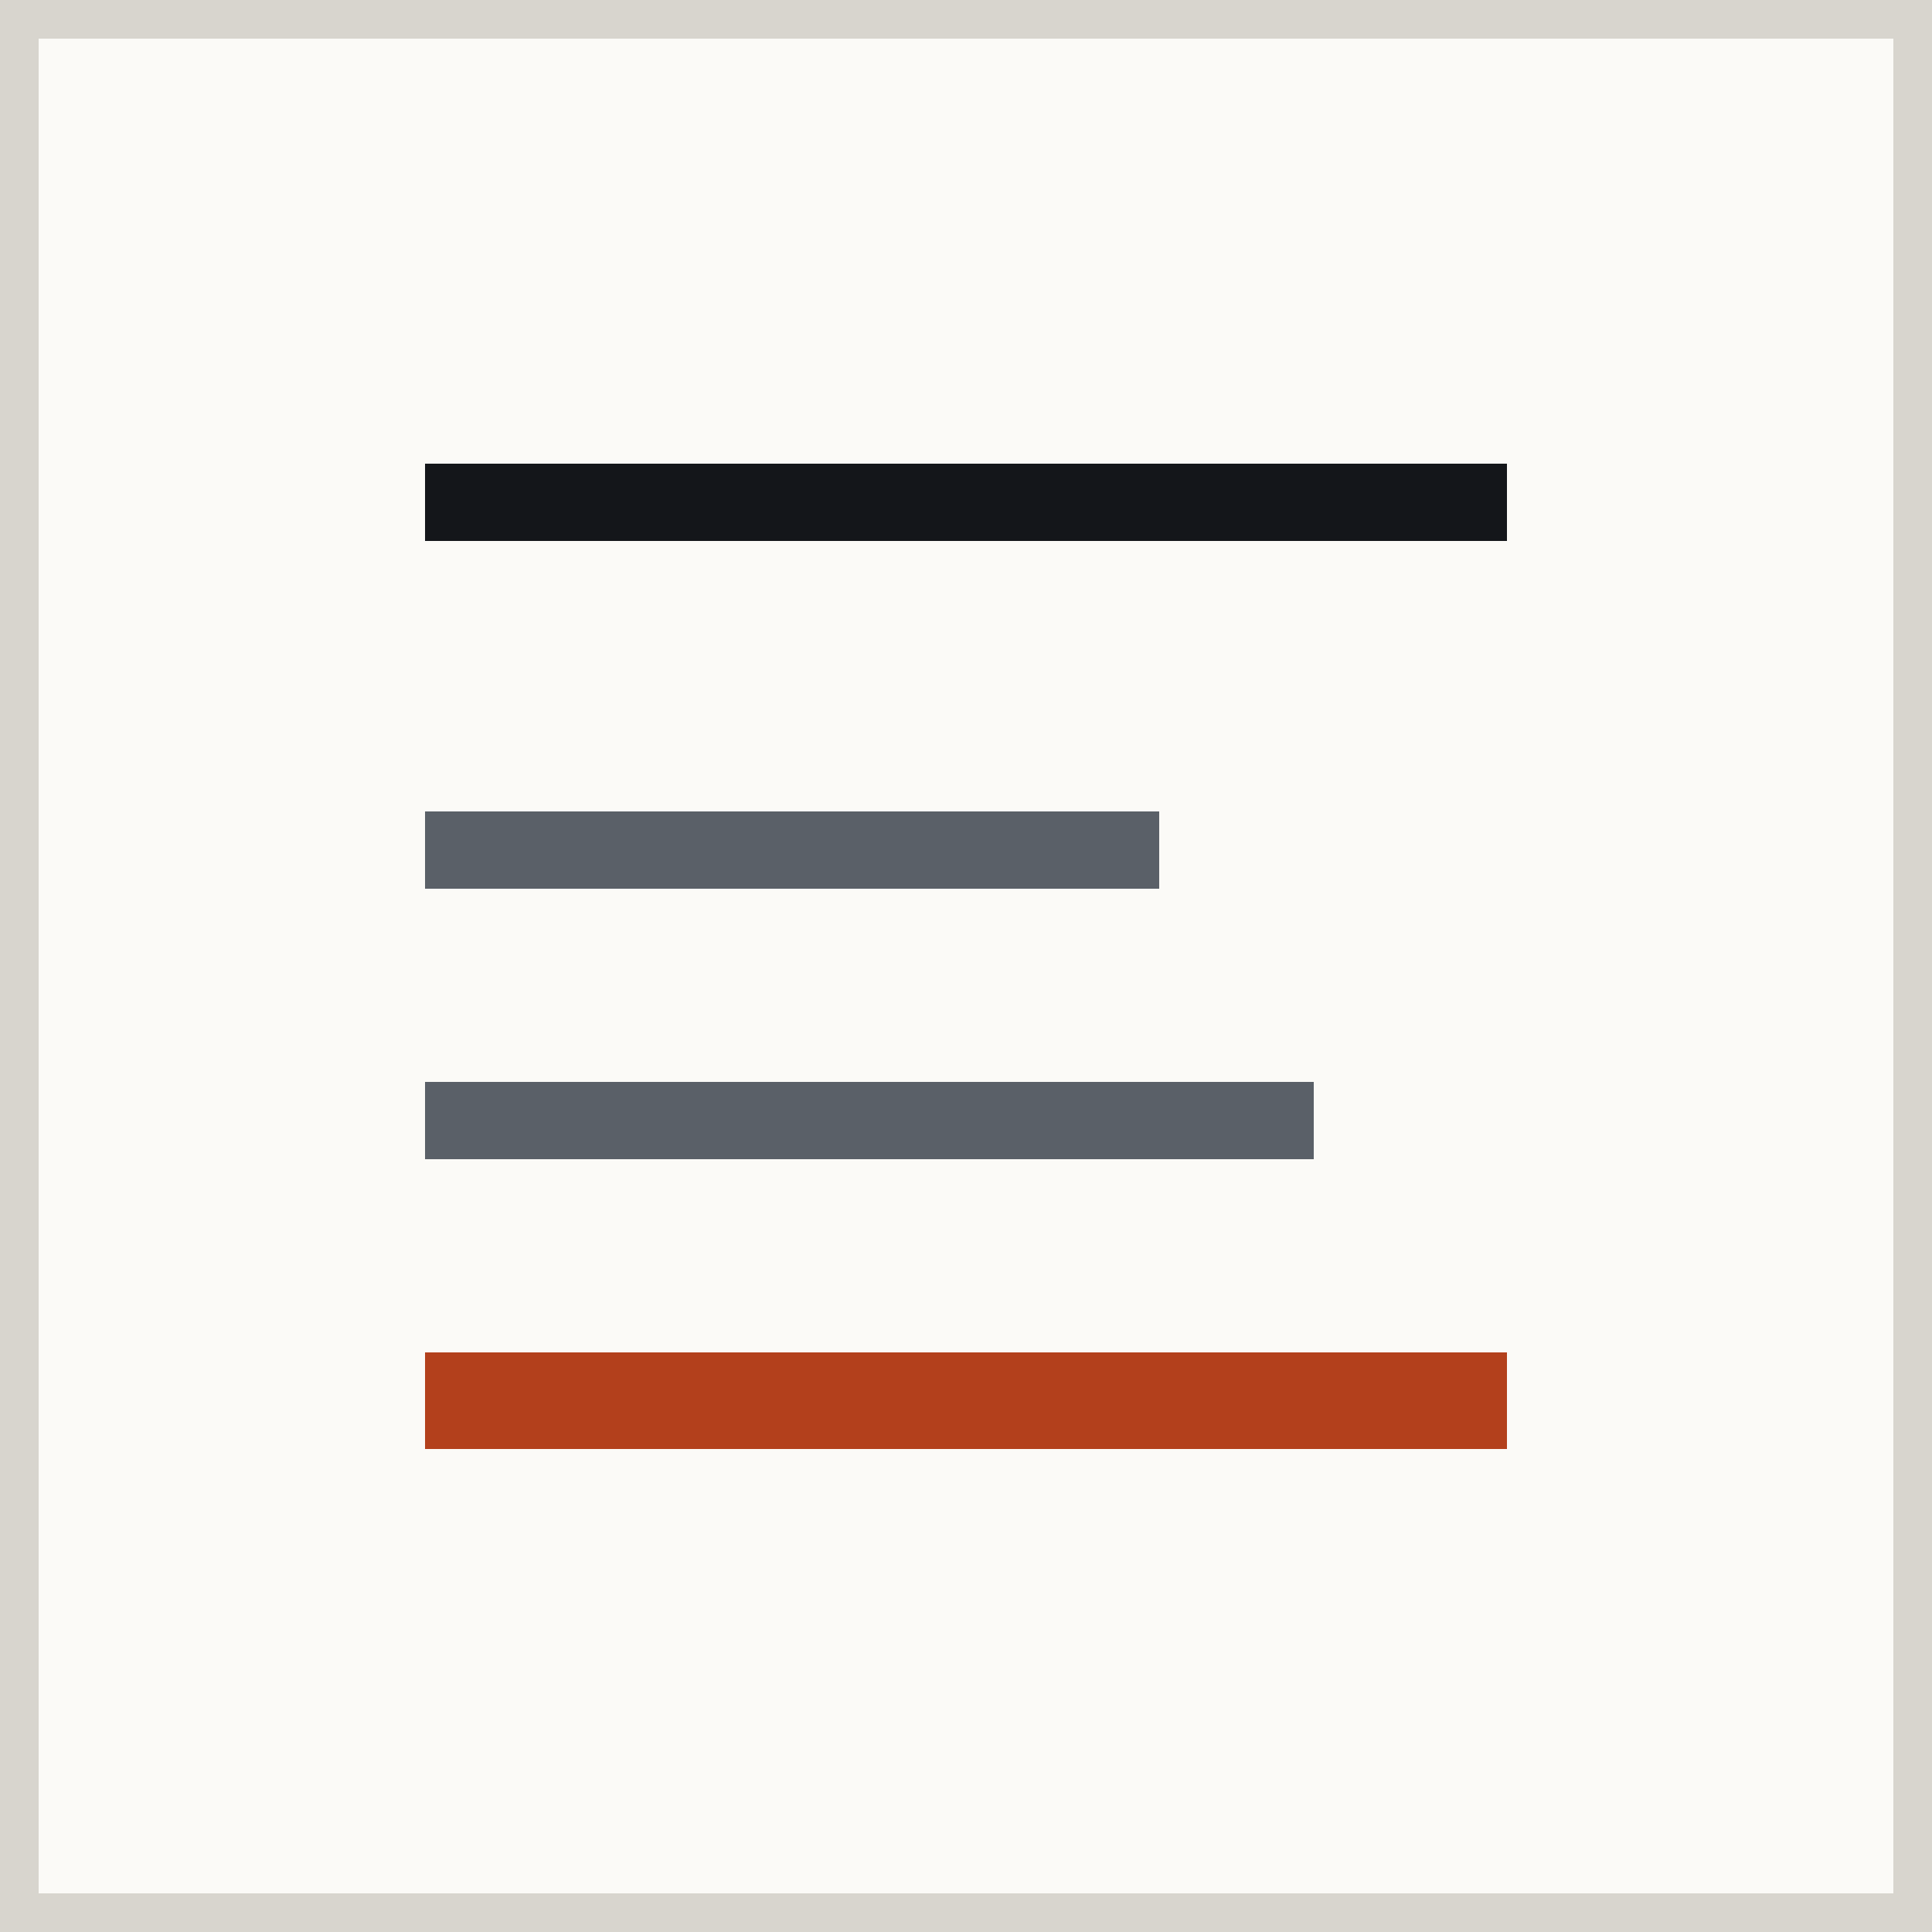
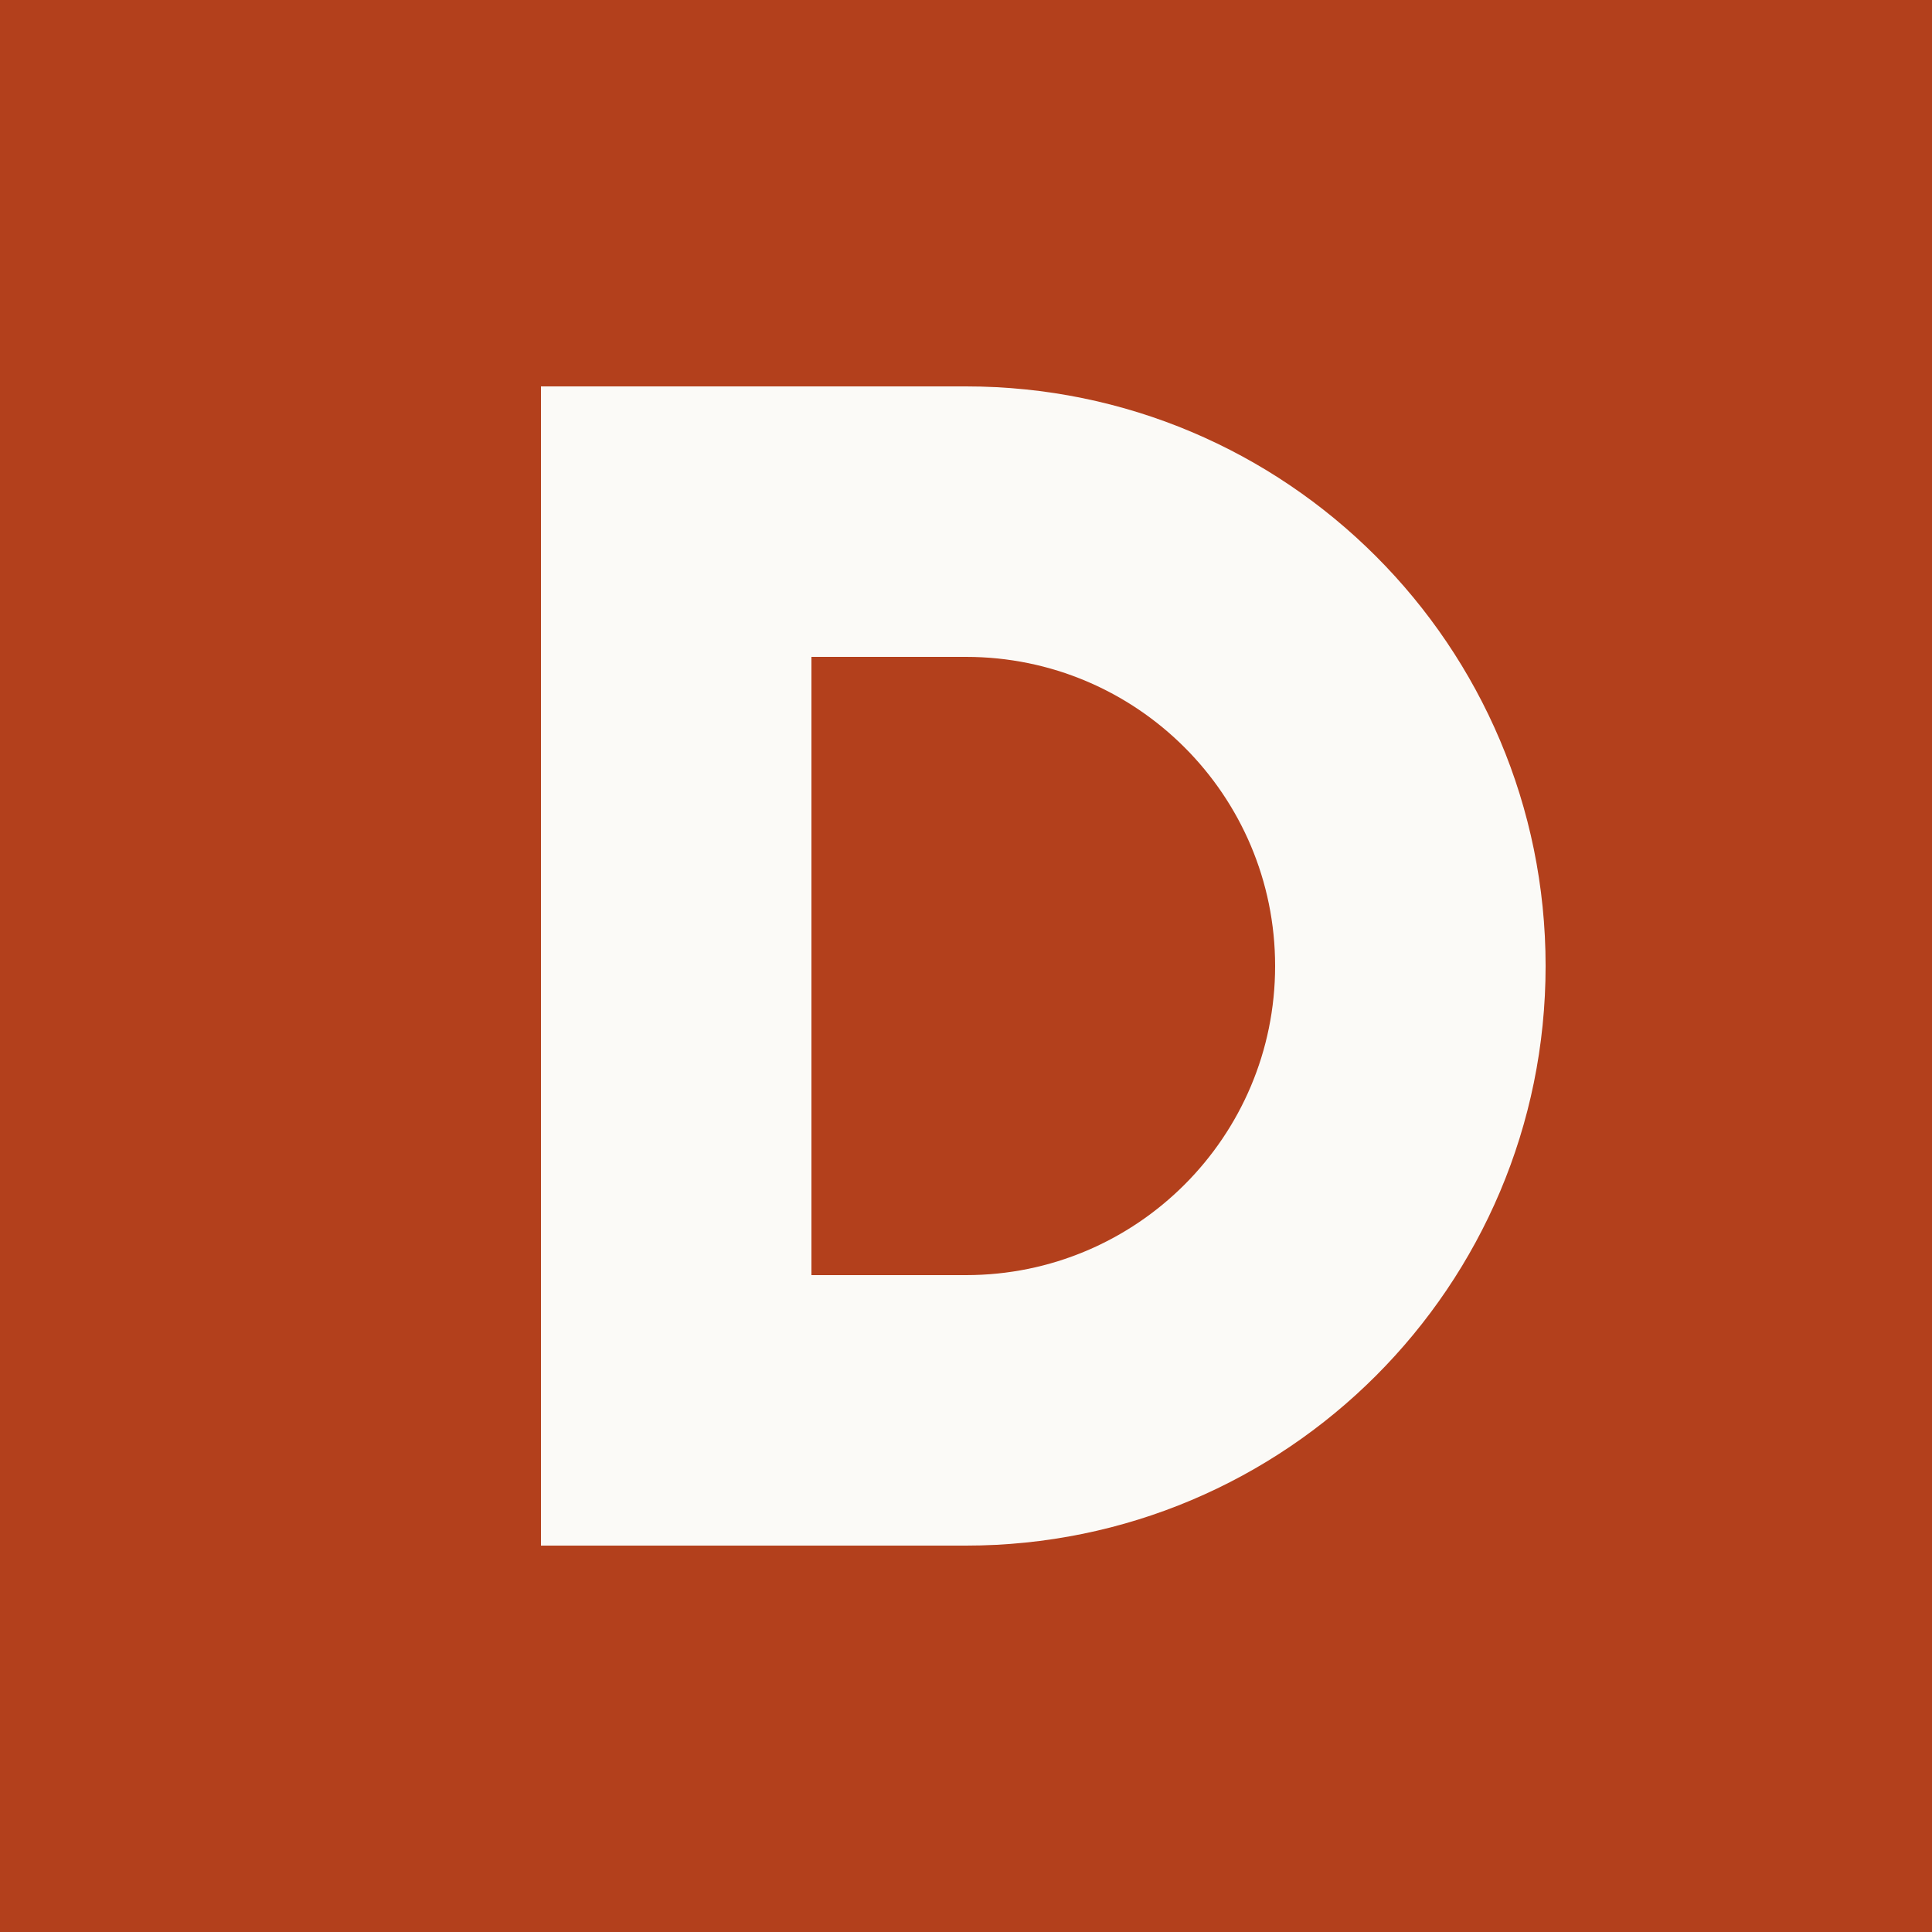
- <svg xmlns="http://www.w3.org/2000/svg" viewBox="0 0 100 100" fill="none">
-   <rect width="100" height="100" fill="#fbfaf7" />
-   <rect x="0" y="0" width="100" height="100" fill="none" stroke="#d8d5ce" stroke-width="4" />
-   <rect x="22" y="24" width="56" height="4" fill="#14161a" />
-   <rect x="22" y="42" width="38" height="4" fill="#5a6068" />
-   <rect x="22" y="56" width="46" height="4" fill="#5a6068" />
-   <rect x="22" y="70" width="56" height="5" fill="#b3401c" />
+ <svg xmlns="http://www.w3.org/2000/svg" viewBox="0 0 100 100">
+   <rect width="100" height="100" fill="#b3401c" />
+   <path d="M28 20 H50 A30 30 0 0 1 50 80 H28 Z" fill="#fbfaf7" />
+   <path d="M42 34 H50 A16 16 0 0 1 50 66 H42 Z" fill="#b3401c" />
</svg>
